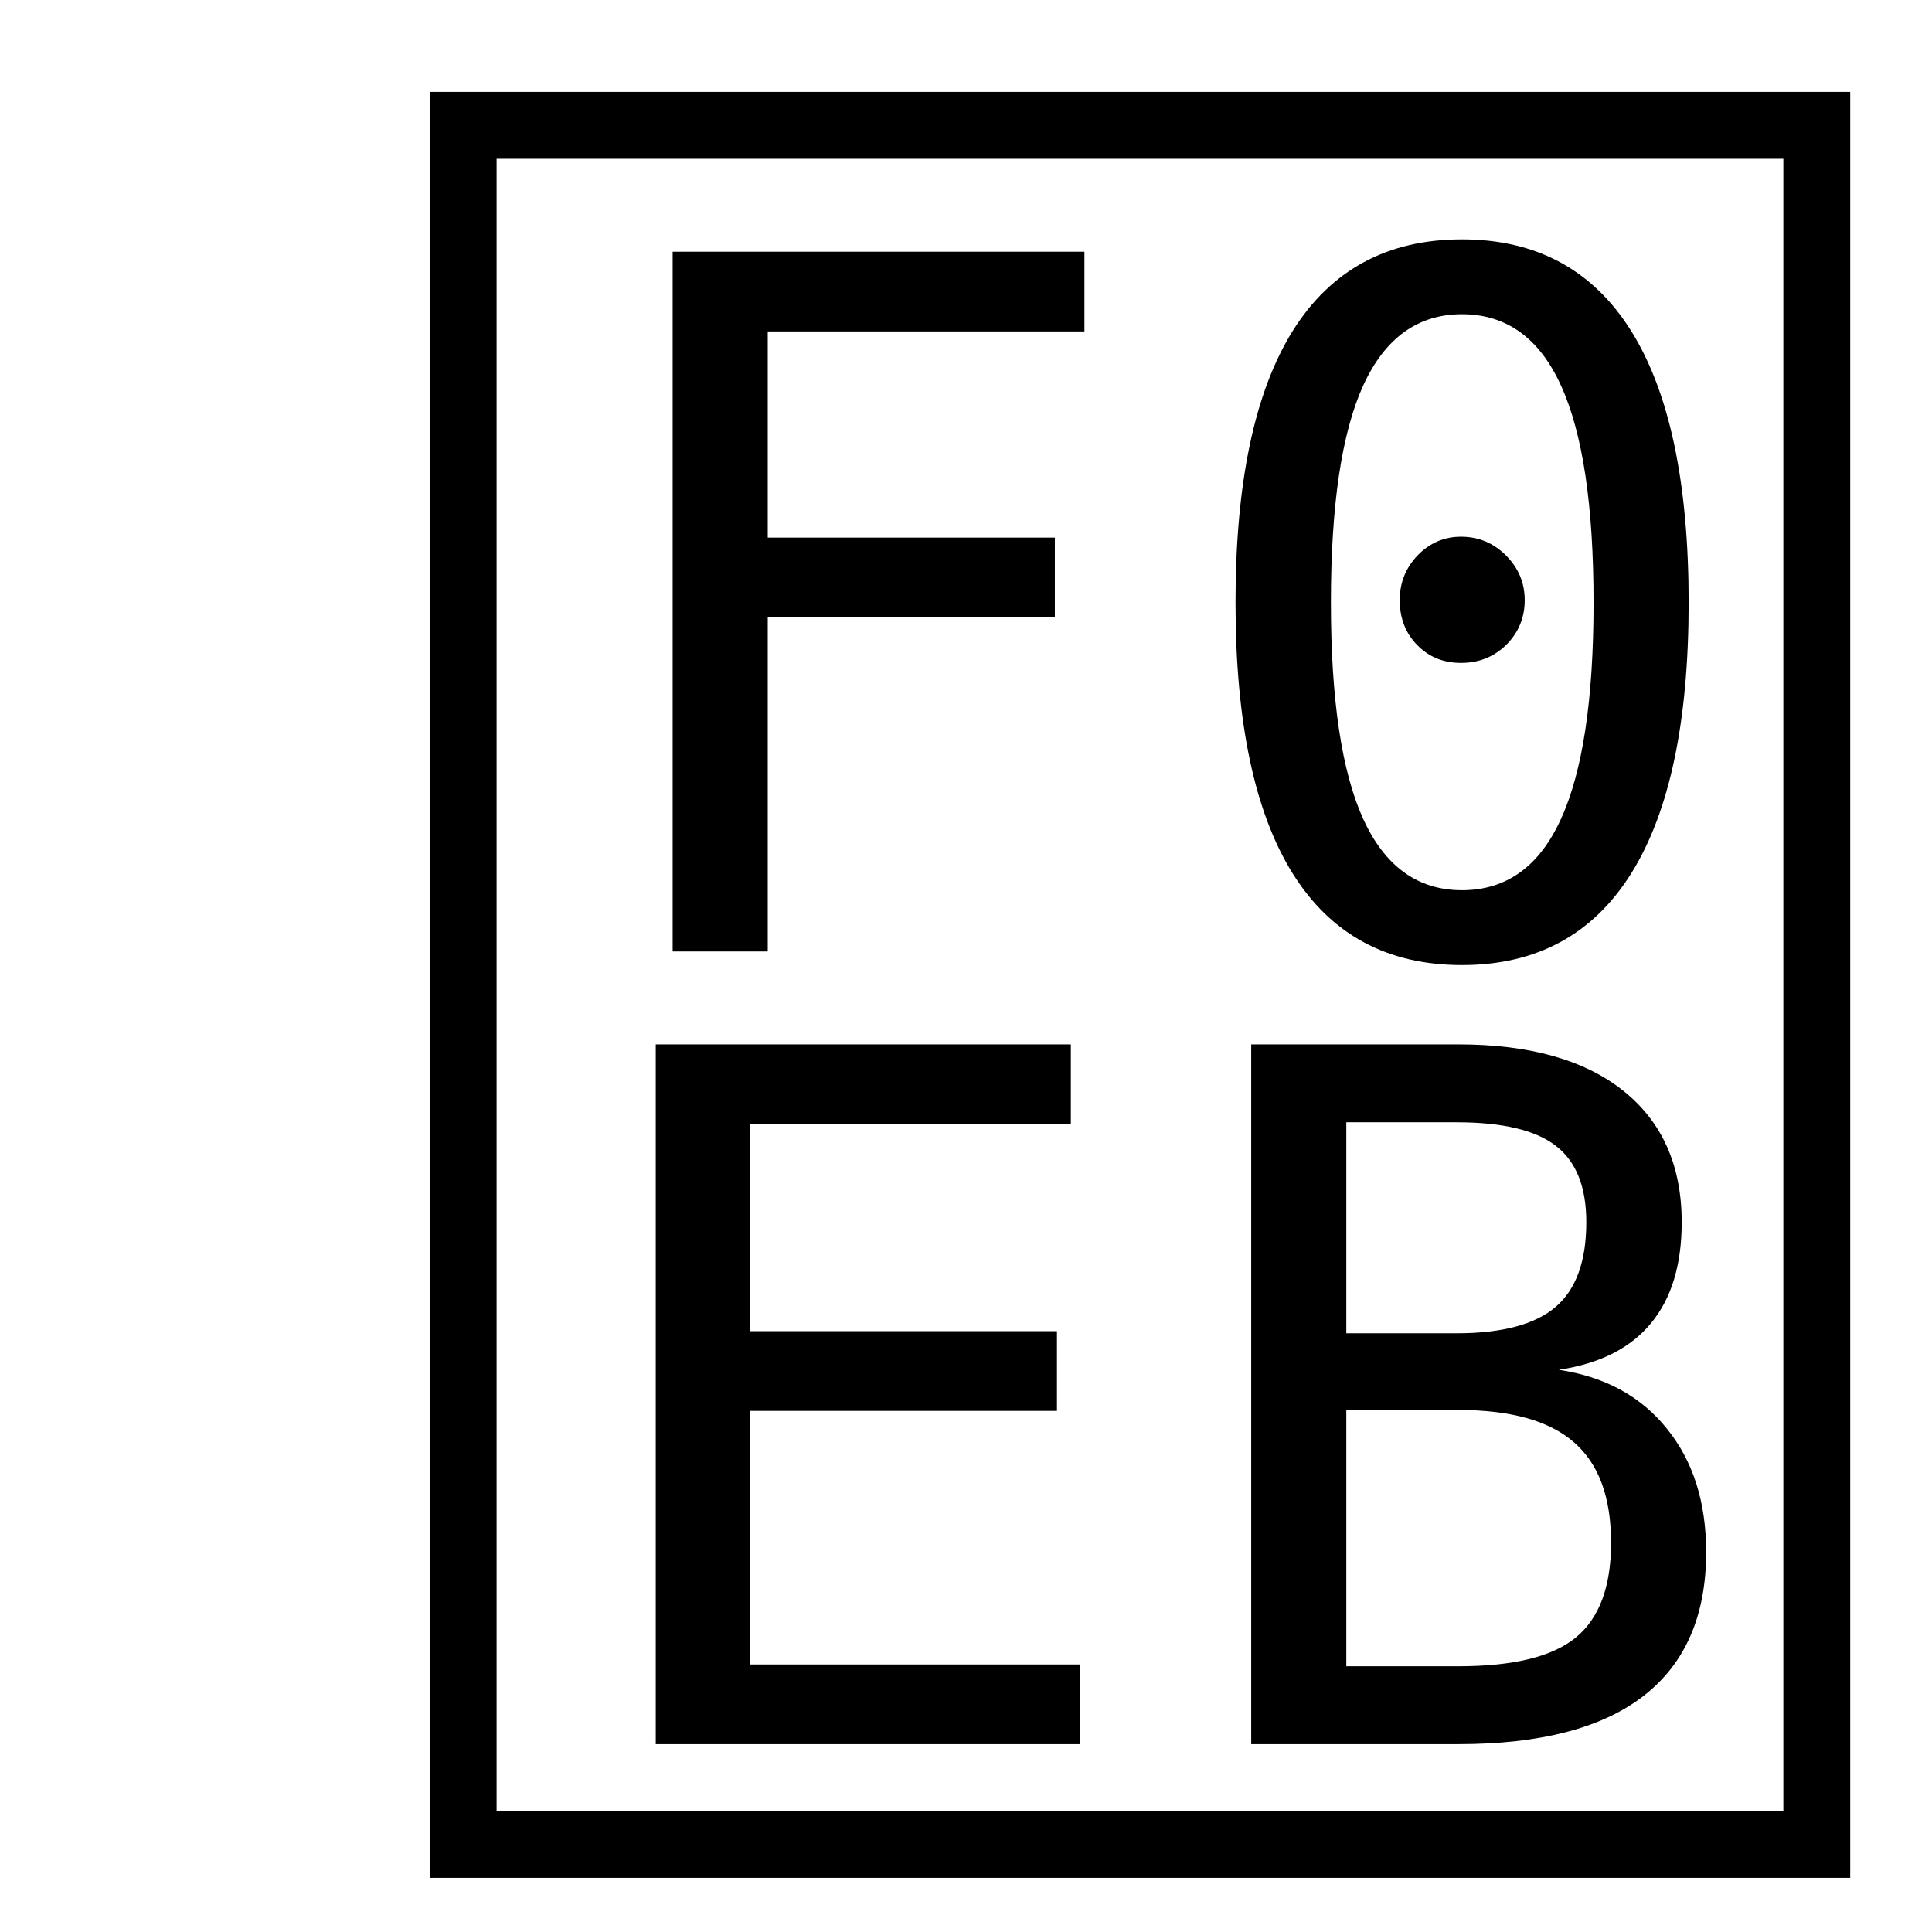
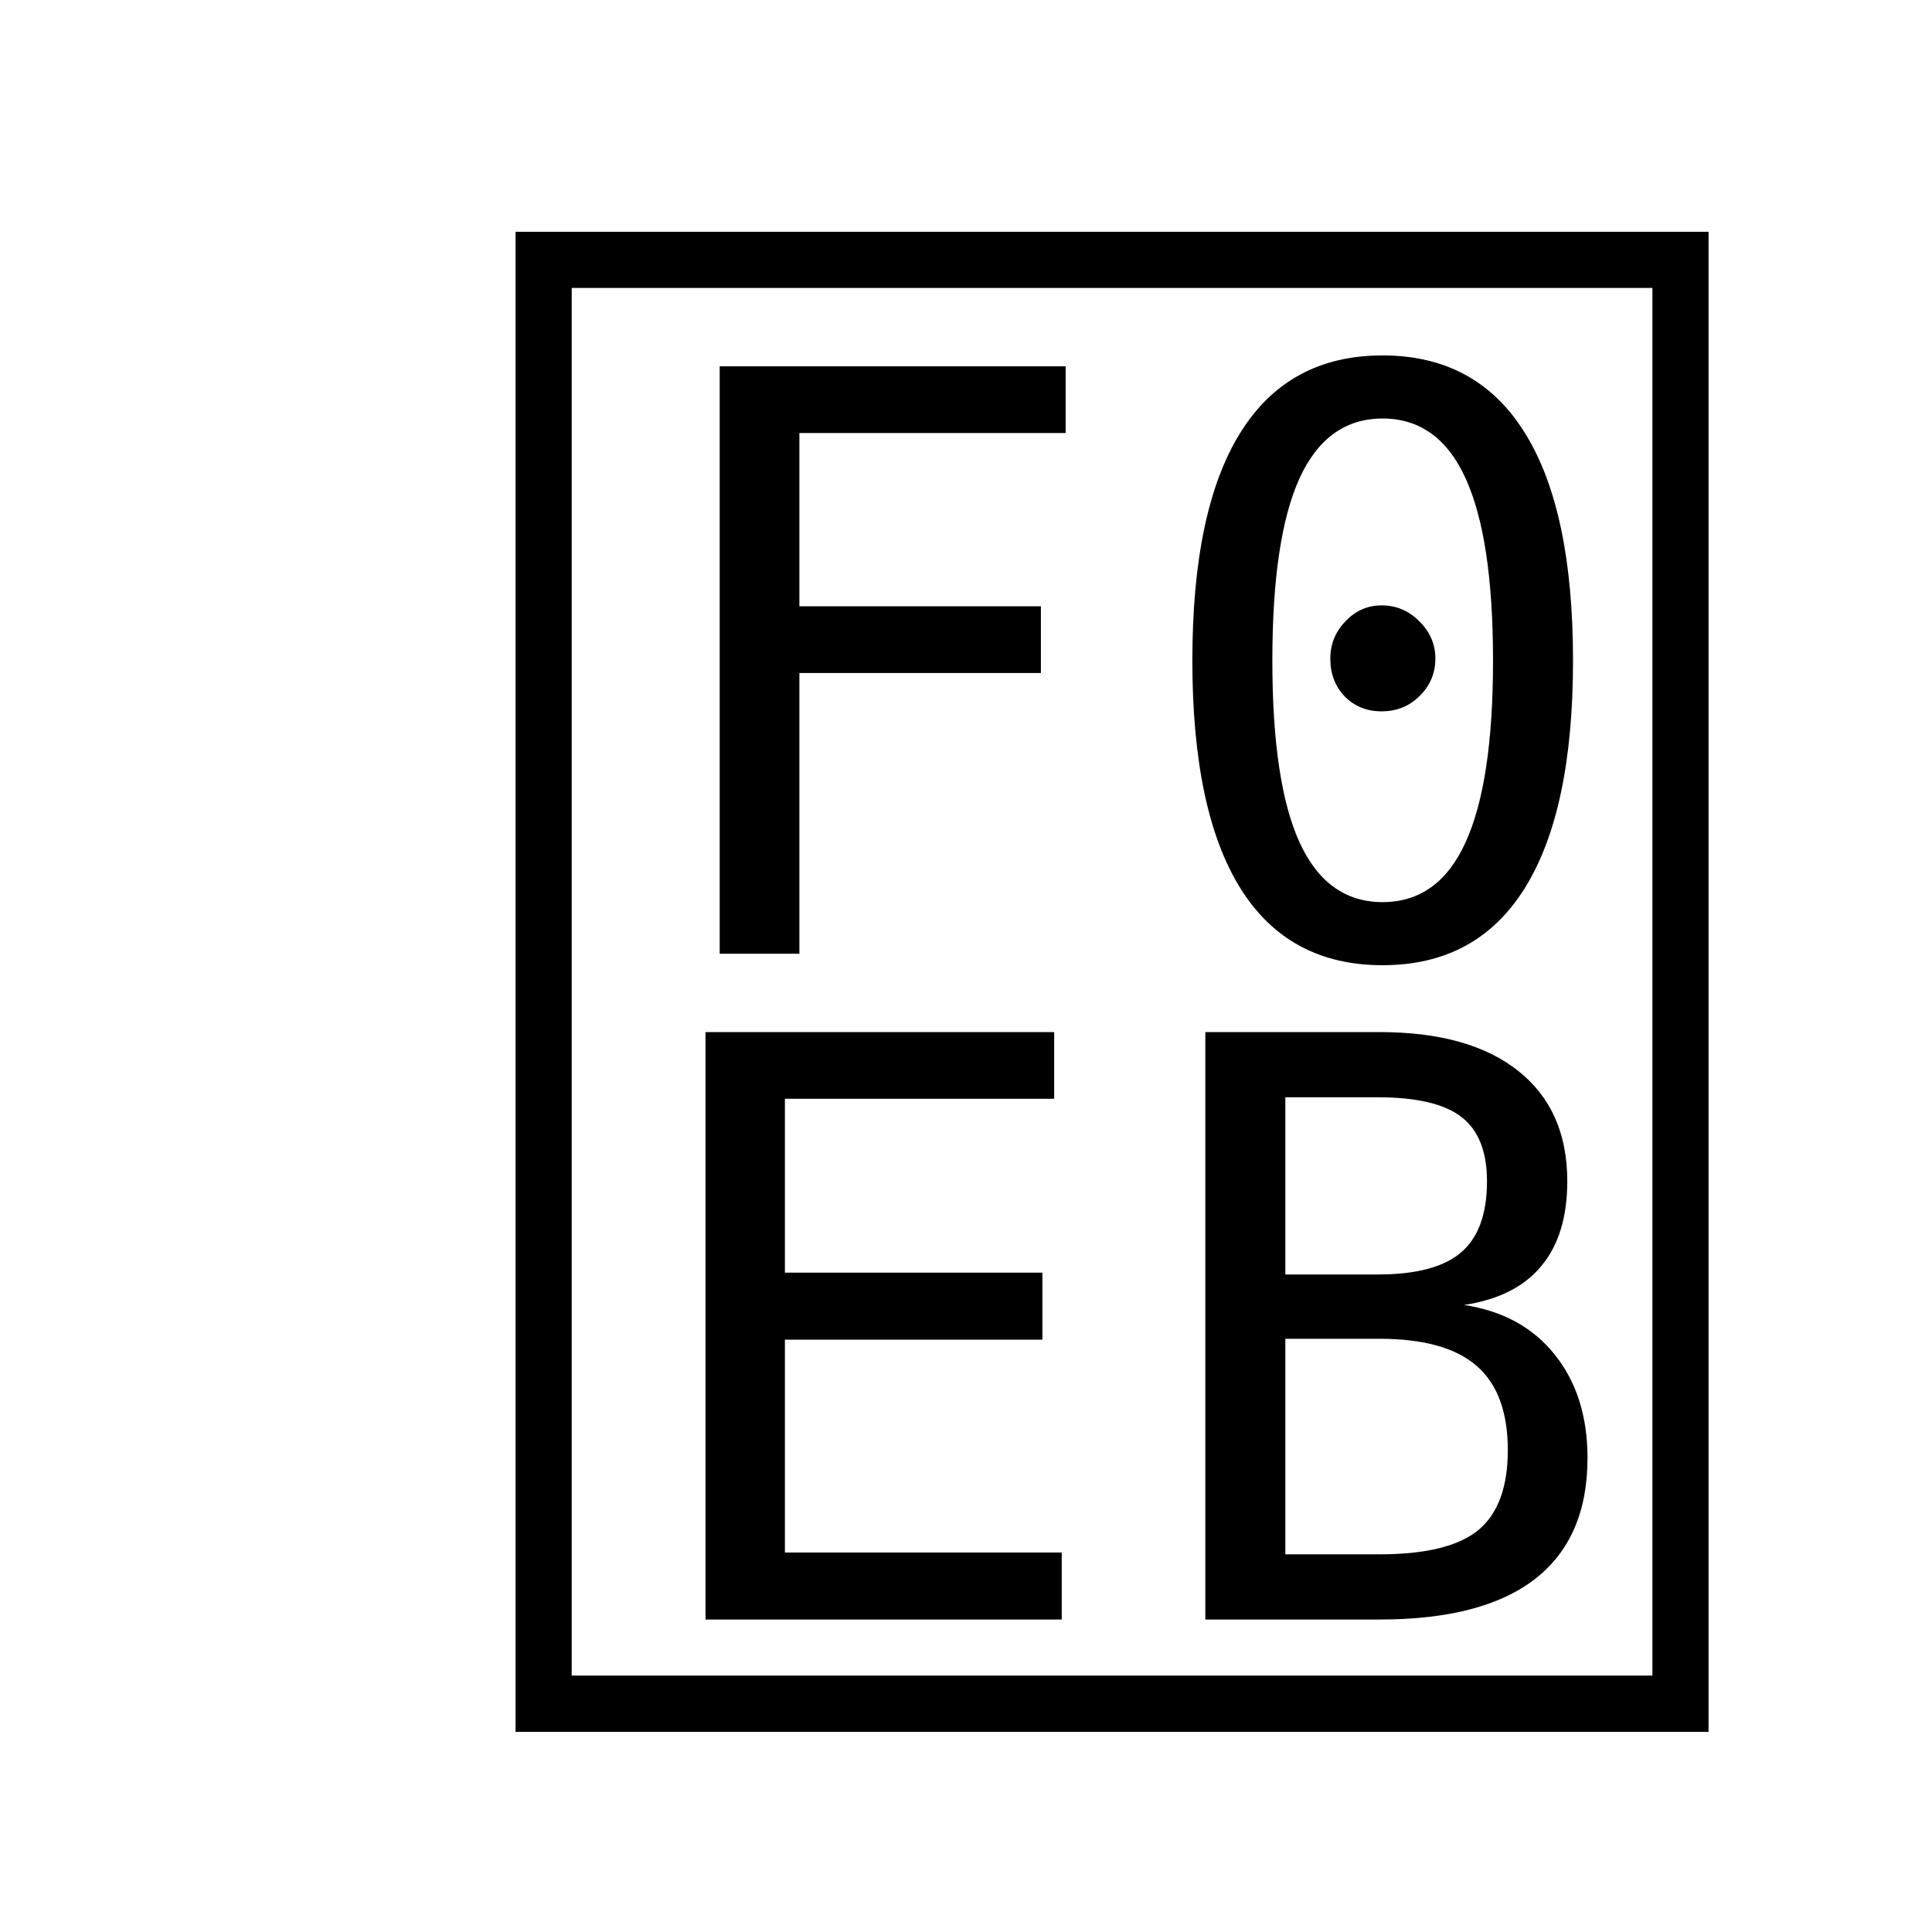
<svg xmlns="http://www.w3.org/2000/svg" version="1.1" id="Layer_1" x="0px" y="0px" viewBox="0 0 100 100" style="enable-background:new 0 0 100 100;" xml:space="preserve">
  <style type="text/css">
	.st0{font-family:'FontAwesome';}
- 	.st1{font-size:109.276px;}
+ 	.st1{font-size:91.776px;}
</style>
-   <text transform="matrix(1 0 0 1 18.7786 90.2766)" class="st0 st1"></text>
+   <text transform="matrix(1 0 0 1 23.7788 83.8262)" class="st0 st1"></text>
</svg>
